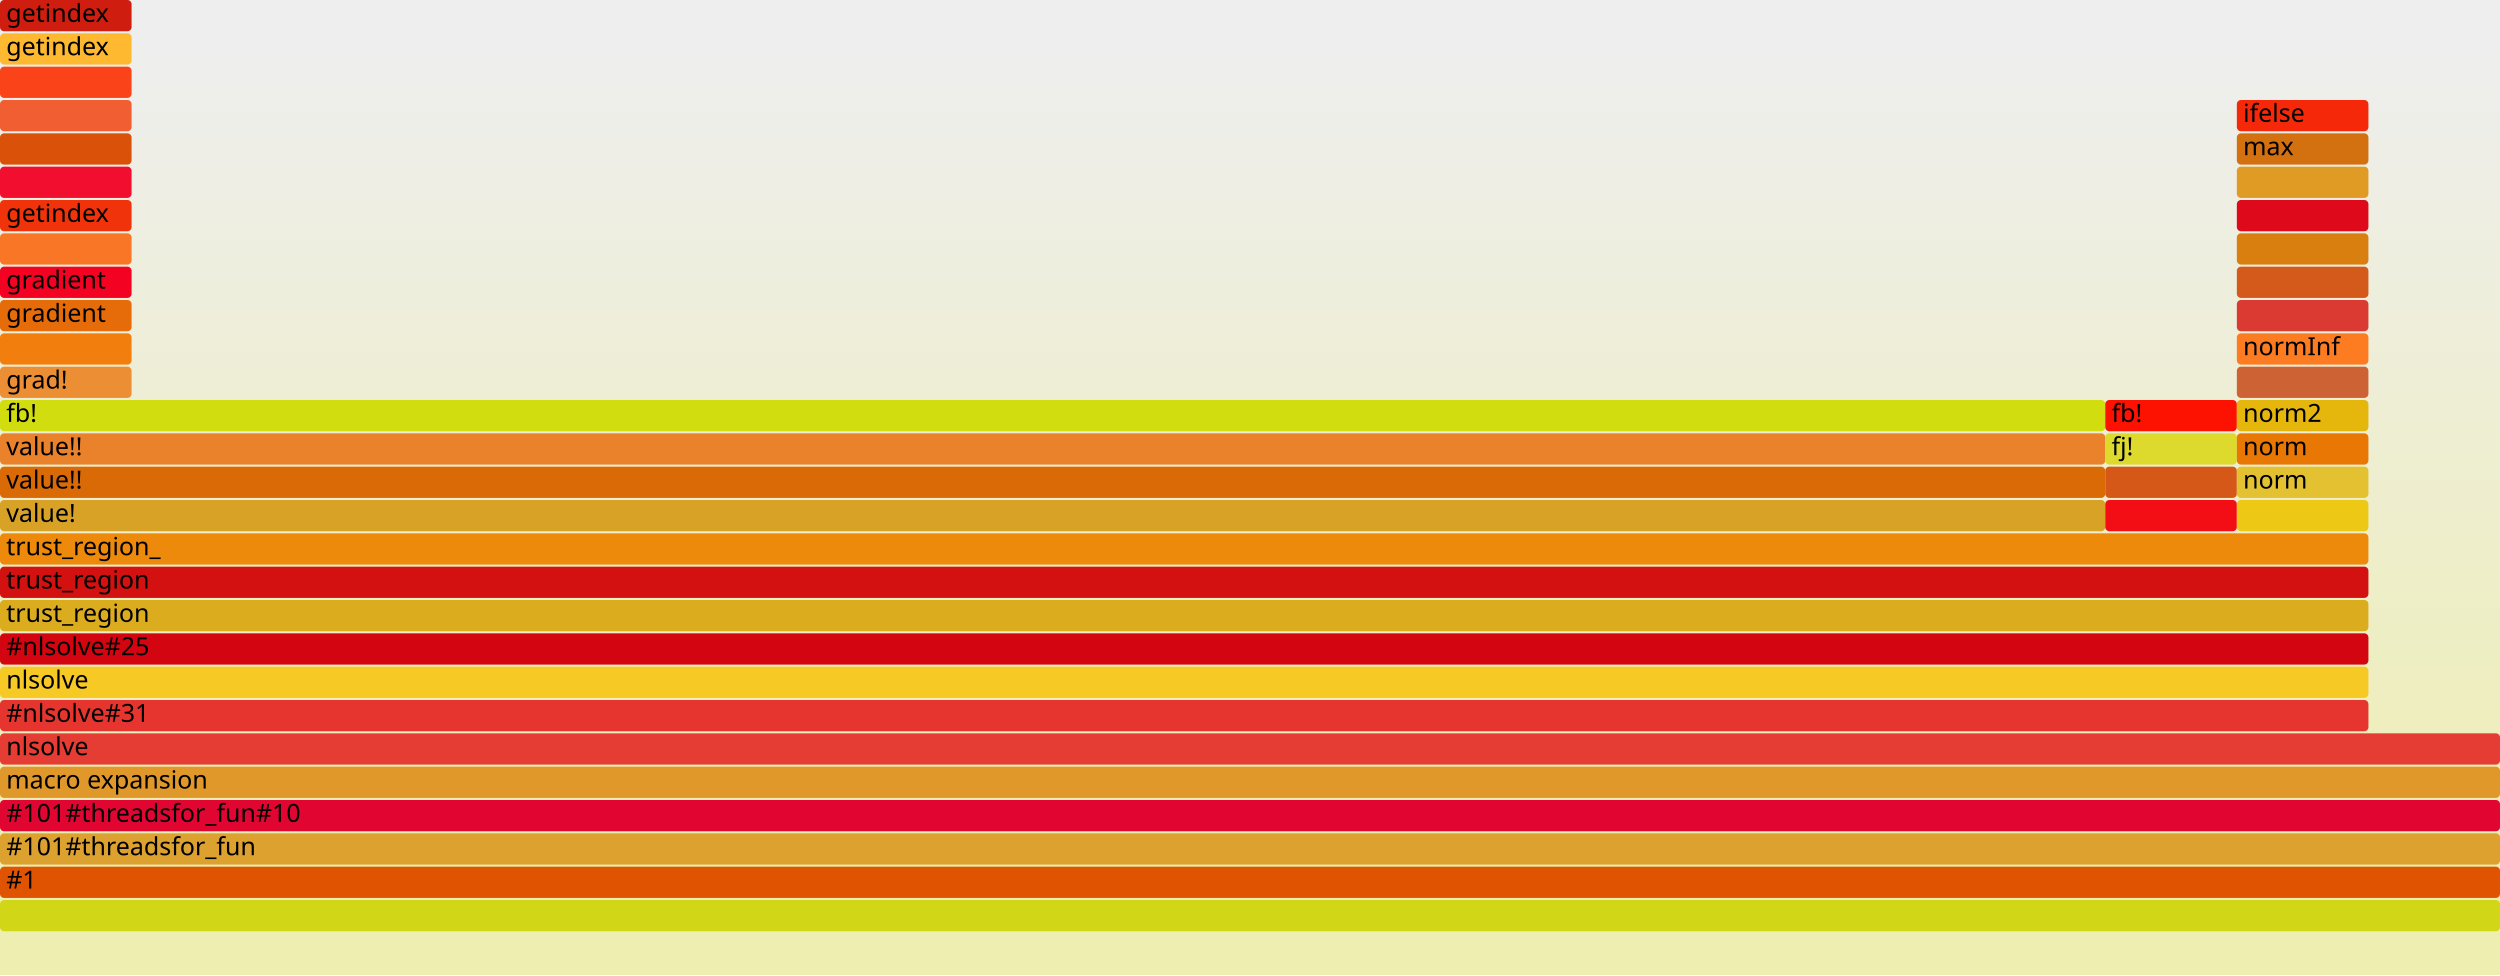
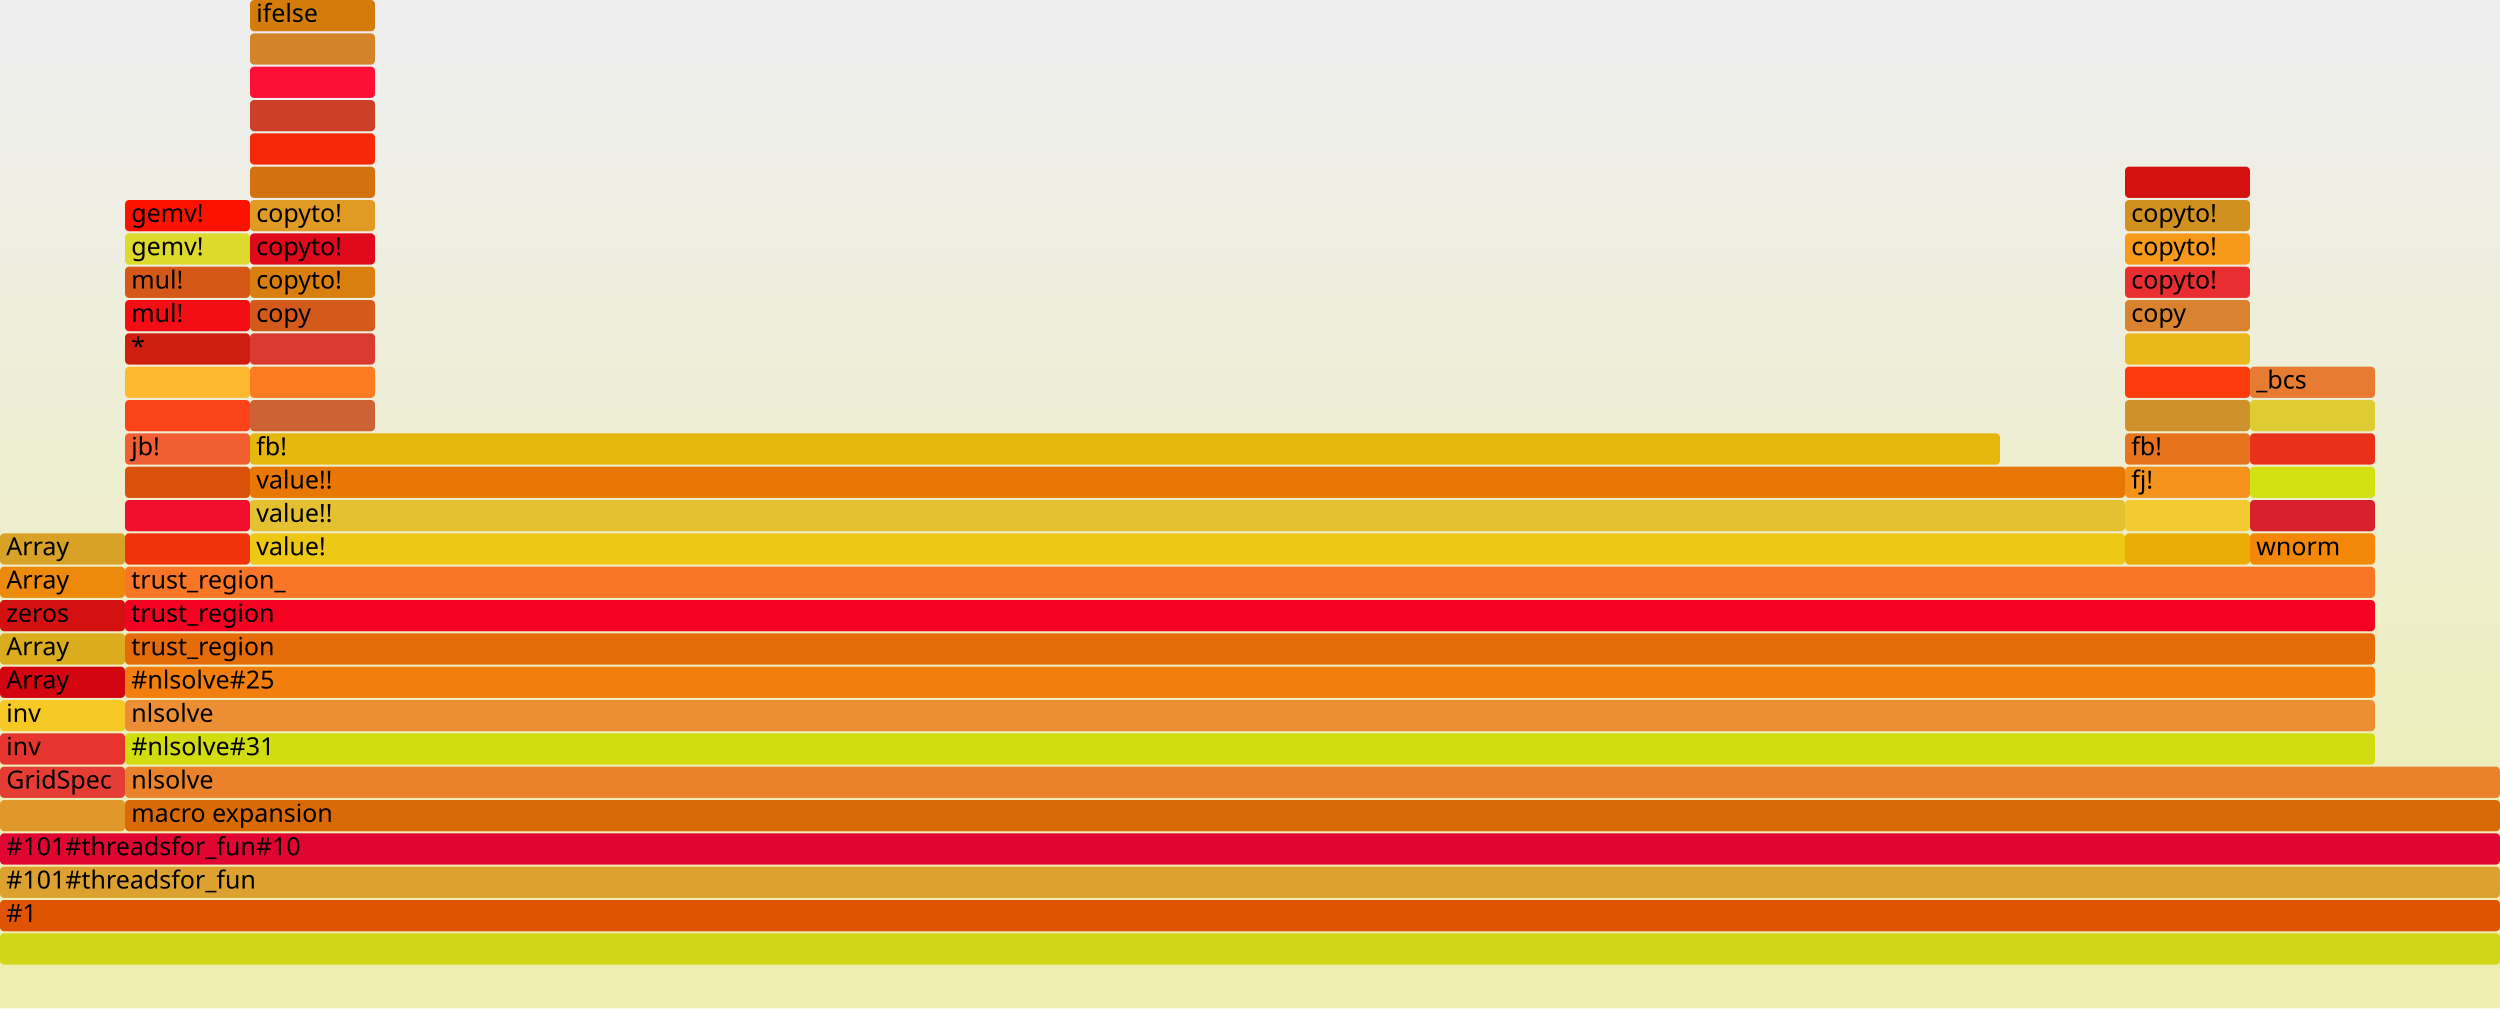
- <svg xmlns="http://www.w3.org/2000/svg" xmlns:xlink="http://www.w3.org/1999/xlink" version="1.1" width="1200" height="468" viewBox="0 0 1200 468">
+ <svg xmlns="http://www.w3.org/2000/svg" xmlns:xlink="http://www.w3.org/1999/xlink" version="1.1" width="1200" height="484" viewBox="0 0 1200 484">
  <defs>
    <linearGradient id="background" y1="0" y2="1" x1="0" x2="0">
      <stop stop-color="#eeeeee" offset="5%" />
      <stop stop-color="#eeeeb0" offset="95%" />
    </linearGradient>
  </defs>
  <style type="text/css">
    .func_g:hover { stroke:black; stroke-width:0.5; cursor:pointer; }
  </style>
-   <rect x="0.0" y="0" width="1200.0" height="468" fill="url(#background)" />
-   <text text-anchor="" x="10.0" y="468" font-size="12" font-family="Verdana" fill="rgb(0,0,0)" dominant-baseline="ideographic" id="details"> </text>
+   <rect x="0.0" y="0" width="1200.0" height="484" fill="url(#background)" />
+   <text text-anchor="" x="10.0" y="484" font-size="12" font-family="Verdana" fill="rgb(0,0,0)" dominant-baseline="ideographic" id="details"> </text>
  <g class="func_g">
    <a target="_top" xlink:href="notfound.html#L-1">
-       <rect x="0.0" y="432" width="1200.0" height="15.0" fill="rgb(209, 214, 23)" rx="2" ry="2" />
-       <text text-anchor="" x="3.0" y="442.5" font-size="12" font-family="Verdana" fill="rgb(0,0,0)" />
+       <rect x="0.0" y="448" width="1200.0" height="15.0" fill="rgb(209, 214, 23)" rx="2" ry="2" />
+       <text text-anchor="" x="3.0" y="458.5" font-size="12" font-family="Verdana" fill="rgb(0,0,0)" />
    </a>
  </g>
  <g class="func_g">
    <a target="_top" xlink:href="threadingconstructs.jl-69da4926deae06dc9dc6e5a13f09a897b39ad603.html#L139">
-       <rect x="0.0" y="416" width="1200.0" height="15.0" fill="rgb(224, 83, 0)" rx="2" ry="2" />
-       <text text-anchor="" x="3.0" y="426.5" font-size="12" font-family="Verdana" fill="rgb(0,0,0)">#1</text>
+       <rect x="0.0" y="432" width="1200.0" height="15.0" fill="rgb(224, 83, 0)" rx="2" ry="2" />
+       <text text-anchor="" x="3.0" y="442.5" font-size="12" font-family="Verdana" fill="rgb(0,0,0)">#1</text>
    </a>
  </g>
  <g class="func_g">
    <a target="_top" xlink:href="threadingconstructs.jl-69da4926deae06dc9dc6e5a13f09a897b39ad603.html#L167">
-       <rect x="0.0" y="400" width="1200.0" height="15.0" fill="rgb(220, 161, 47)" rx="2" ry="2" />
-       <text text-anchor="" x="3.0" y="410.5" font-size="12" font-family="Verdana" fill="rgb(0,0,0)">#101#threadsfor_fun</text>
+       <rect x="0.0" y="416" width="1200.0" height="15.0" fill="rgb(220, 161, 47)" rx="2" ry="2" />
+       <text text-anchor="" x="3.0" y="426.5" font-size="12" font-family="Verdana" fill="rgb(0,0,0)">#101#threadsfor_fun</text>
    </a>
  </g>
  <g class="func_g">
    <a target="_top" xlink:href="threadingconstructs.jl-69da4926deae06dc9dc6e5a13f09a897b39ad603.html#L167">
-       <rect x="0.0" y="384" width="1200.0" height="15.0" fill="rgb(225, 5, 49)" rx="2" ry="2" />
-       <text text-anchor="" x="3.0" y="394.5" font-size="12" font-family="Verdana" fill="rgb(0,0,0)">#101#threadsfor_fun#10</text>
+       <rect x="0.0" y="400" width="1200.0" height="15.0" fill="rgb(225, 5, 49)" rx="2" ry="2" />
+       <text text-anchor="" x="3.0" y="410.5" font-size="12" font-family="Verdana" fill="rgb(0,0,0)">#101#threadsfor_fun#10</text>
+     </a>
+   </g>
+   <g class="func_g">
+     <a target="_top" xlink:href="critical_points.jl-e501c7201f5f77db71b4e61ad43af0b25550f4ec.html#L147">
+       <rect x="0.0" y="384" width="60.0" height="15.0" fill="rgb(225, 152, 42)" rx="2" ry="2" />
+       <text text-anchor="" x="3.0" y="394.5" font-size="12" font-family="Verdana" fill="rgb(0,0,0)"> </text>
+     </a>
+   </g>
+   <g class="func_g">
+     <a target="_top" xlink:href="systems.jl-aad801bccb2afccee29bd505d52e993c028f1145.html#L69">
+       <rect x="0.0" y="368" width="60.0" height="15.0" fill="rgb(229, 61, 51)" rx="2" ry="2" />
+       <text text-anchor="" x="3.0" y="378.5" font-size="12" font-family="Verdana" fill="rgb(0,0,0)">GridSpec</text>
+     </a>
+   </g>
+   <g class="func_g">
+     <a target="_top" xlink:href="dense.jl-02c0670376ee12b721c56ae24e9ed7b3e6ccf7fa.html#L908">
+       <rect x="0.0" y="352" width="60.0" height="15.0" fill="rgb(230, 52, 46)" rx="2" ry="2" />
+       <text text-anchor="" x="3.0" y="362.5" font-size="12" font-family="Verdana" fill="rgb(0,0,0)">inv</text>
+     </a>
+   </g>
+   <g class="func_g">
+     <a target="_top" xlink:href="triangular.jl-19b3267df6d1cf002ad483172ba7c5a0aa2c9935.html#L807">
+       <rect x="0.0" y="336" width="60.0" height="15.0" fill="rgb(247, 201, 37)" rx="2" ry="2" />
+       <text text-anchor="" x="3.0" y="346.5" font-size="12" font-family="Verdana" fill="rgb(0,0,0)">inv</text>
+     </a>
+   </g>
+   <g class="func_g">
+     <a target="_top" xlink:href="uniformscaling.jl-e2087a9abbf5542e33d0150c4fc0a805e29014b9.html#L508">
+       <rect x="0.0" y="320" width="60.0" height="15.0" fill="rgb(210, 5, 17)" rx="2" ry="2" />
+       <text text-anchor="" x="3.0" y="330.5" font-size="12" font-family="Verdana" fill="rgb(0,0,0)">Array</text>
+     </a>
+   </g>
+   <g class="func_g">
+     <a target="_top" xlink:href="uniformscaling.jl-e2087a9abbf5542e33d0150c4fc0a805e29014b9.html#L500">
+       <rect x="0.0" y="304" width="60.0" height="15.0" fill="rgb(219, 172, 30)" rx="2" ry="2" />
+       <text text-anchor="" x="3.0" y="314.5" font-size="12" font-family="Verdana" fill="rgb(0,0,0)">Array</text>
+     </a>
+   </g>
+   <g class="func_g">
+     <a target="_top" xlink:href="array.jl-a1a5689c27c2ba640bec06e0656c2051a2b4f20d.html#L584">
+       <rect x="0.0" y="288" width="60.0" height="15.0" fill="rgb(210, 17, 16)" rx="2" ry="2" />
+       <text text-anchor="" x="3.0" y="298.5" font-size="12" font-family="Verdana" fill="rgb(0,0,0)">zeros</text>
+     </a>
+   </g>
+   <g class="func_g">
+     <a target="_top" xlink:href="boot.jl-3f080772281d8a86b7e35b133daf84cac46b5da9.html#L487">
+       <rect x="0.0" y="272" width="60.0" height="15.0" fill="rgb(237, 137, 11)" rx="2" ry="2" />
+       <text text-anchor="" x="3.0" y="282.5" font-size="12" font-family="Verdana" fill="rgb(0,0,0)">Array</text>
+     </a>
+   </g>
+   <g class="func_g">
+     <a target="_top" xlink:href="boot.jl-3f080772281d8a86b7e35b133daf84cac46b5da9.html#L479">
+       <rect x="0.0" y="256" width="60.0" height="15.0" fill="rgb(216, 162, 39)" rx="2" ry="2" />
+       <text text-anchor="" x="3.0" y="266.5" font-size="12" font-family="Verdana" fill="rgb(0,0,0)">Array</text>
    </a>
  </g>
  <g class="func_g">
    <a target="_top" xlink:href="critical_points.jl-e501c7201f5f77db71b4e61ad43af0b25550f4ec.html#L162">
-       <rect x="0.0" y="368" width="1200.0" height="15.0" fill="rgb(225, 152, 42)" rx="2" ry="2" />
-       <text text-anchor="" x="3.0" y="378.5" font-size="12" font-family="Verdana" fill="rgb(0,0,0)">macro expansion</text>
+       <rect x="60.0" y="384" width="1140.0" height="15.0" fill="rgb(218, 106, 6)" rx="2" ry="2" />
+       <text text-anchor="" x="63.0" y="394.5" font-size="12" font-family="Verdana" fill="rgb(0,0,0)">macro expansion</text>
    </a>
  </g>
  <g class="func_g">
    <a target="_top" xlink:href="nlsolve.jl-3c09a6fa7d2424bc9f872603c9ab10e1a8478a03.html#L56">
-       <rect x="0.0" y="352" width="1200.0" height="15.0" fill="rgb(229, 61, 51)" rx="2" ry="2" />
-       <text text-anchor="" x="3.0" y="362.5" font-size="12" font-family="Verdana" fill="rgb(0,0,0)">nlsolve</text>
+       <rect x="60.0" y="368" width="1140.0" height="15.0" fill="rgb(234, 130, 44)" rx="2" ry="2" />
+       <text text-anchor="" x="63.0" y="378.5" font-size="12" font-family="Verdana" fill="rgb(0,0,0)">nlsolve</text>
    </a>
  </g>
  <g class="func_g">
    <a target="_top" xlink:href="nlsolve.jl-3c09a6fa7d2424bc9f872603c9ab10e1a8478a03.html#L56">
-       <rect x="0.0" y="336" width="1136.842" height="15.0" fill="rgb(230, 52, 46)" rx="2" ry="2" />
-       <text text-anchor="" x="3.0" y="346.5" font-size="12" font-family="Verdana" fill="rgb(0,0,0)">#nlsolve#31</text>
+       <rect x="60.0" y="352" width="1080.0" height="15.0" fill="rgb(210, 221, 16)" rx="2" ry="2" />
+       <text text-anchor="" x="63.0" y="362.5" font-size="12" font-family="Verdana" fill="rgb(0,0,0)">#nlsolve#31</text>
    </a>
  </g>
  <g class="func_g">
    <a target="_top" xlink:href="nlsolve.jl-3c09a6fa7d2424bc9f872603c9ab10e1a8478a03.html#L1">
-       <rect x="0.0" y="320" width="1136.842" height="15.0" fill="rgb(247, 201, 37)" rx="2" ry="2" />
-       <text text-anchor="" x="3.0" y="330.5" font-size="12" font-family="Verdana" fill="rgb(0,0,0)">nlsolve</text>
+       <rect x="60.0" y="336" width="1080.0" height="15.0" fill="rgb(236, 143, 52)" rx="2" ry="2" />
+       <text text-anchor="" x="63.0" y="346.5" font-size="12" font-family="Verdana" fill="rgb(0,0,0)">nlsolve</text>
    </a>
  </g>
  <g class="func_g">
    <a target="_top" xlink:href="nlsolve.jl-3c09a6fa7d2424bc9f872603c9ab10e1a8478a03.html#L1">
-       <rect x="0.0" y="304" width="1136.842" height="15.0" fill="rgb(210, 5, 17)" rx="2" ry="2" />
-       <text text-anchor="" x="3.0" y="314.5" font-size="12" font-family="Verdana" fill="rgb(0,0,0)">#nlsolve#25</text>
+       <rect x="60.0" y="320" width="1080.0" height="15.0" fill="rgb(242, 126, 14)" rx="2" ry="2" />
+       <text text-anchor="" x="63.0" y="330.5" font-size="12" font-family="Verdana" fill="rgb(0,0,0)">#nlsolve#25</text>
    </a>
  </g>
  <g class="func_g">
    <a target="_top" xlink:href="trust_region.jl-9b52720b2bb1702e582e5314de8a96a64cbbe5da.html#L235">
-       <rect x="0.0" y="288" width="1136.842" height="15.0" fill="rgb(219, 172, 30)" rx="2" ry="2" />
-       <text text-anchor="" x="3.0" y="298.5" font-size="12" font-family="Verdana" fill="rgb(0,0,0)">trust_region</text>
+       <rect x="60.0" y="304" width="1080.0" height="15.0" fill="rgb(229, 108, 8)" rx="2" ry="2" />
+       <text text-anchor="" x="63.0" y="314.5" font-size="12" font-family="Verdana" fill="rgb(0,0,0)">trust_region</text>
    </a>
  </g>
  <g class="func_g">
    <a target="_top" xlink:href="trust_region.jl-9b52720b2bb1702e582e5314de8a96a64cbbe5da.html#L235">
-       <rect x="0.0" y="272" width="1136.842" height="15.0" fill="rgb(210, 17, 16)" rx="2" ry="2" />
-       <text text-anchor="" x="3.0" y="282.5" font-size="12" font-family="Verdana" fill="rgb(0,0,0)">trust_region</text>
+       <rect x="60.0" y="288" width="1080.0" height="15.0" fill="rgb(243, 2, 34)" rx="2" ry="2" />
+       <text text-anchor="" x="63.0" y="298.5" font-size="12" font-family="Verdana" fill="rgb(0,0,0)">trust_region</text>
    </a>
  </g>
  <g class="func_g">
    <a target="_top" xlink:href="trust_region.jl-9b52720b2bb1702e582e5314de8a96a64cbbe5da.html#L107">
-       <rect x="0.0" y="256" width="1136.842" height="15.0" fill="rgb(237, 137, 11)" rx="2" ry="2" />
-       <text text-anchor="" x="3.0" y="266.5" font-size="12" font-family="Verdana" fill="rgb(0,0,0)">trust_region_</text>
+       <rect x="60.0" y="272" width="1080.0" height="15.0" fill="rgb(249, 118, 39)" rx="2" ry="2" />
+       <text text-anchor="" x="63.0" y="282.5" font-size="12" font-family="Verdana" fill="rgb(0,0,0)">trust_region_</text>
+     </a>
+   </g>
+   <g class="func_g">
+     <a target="_top" xlink:href="interface.jl-f2c29230e804547c565f1aa8a029bdb0b99b1849.html#L135">
+       <rect x="60.0" y="256" width="60.0" height="15.0" fill="rgb(240, 51, 10)" rx="2" ry="2" />
+       <text text-anchor="" x="63.0" y="266.5" font-size="12" font-family="Verdana" fill="rgb(0,0,0)"> </text>
+     </a>
+   </g>
+   <g class="func_g">
+     <a target="_top" xlink:href="interface.jl-f2c29230e804547c565f1aa8a029bdb0b99b1849.html#L140">
+       <rect x="60.0" y="240" width="60.0" height="15.0" fill="rgb(242, 14, 47)" rx="2" ry="2" />
+       <text text-anchor="" x="63.0" y="250.5" font-size="12" font-family="Verdana" fill="rgb(0,0,0)"> </text>
+     </a>
+   </g>
+   <g class="func_g">
+     <a target="_top" xlink:href="interface.jl-f2c29230e804547c565f1aa8a029bdb0b99b1849.html#L141">
+       <rect x="60.0" y="224" width="60.0" height="15.0" fill="rgb(218, 82, 10)" rx="2" ry="2" />
+       <text text-anchor="" x="63.0" y="234.5" font-size="12" font-family="Verdana" fill="rgb(0,0,0)"> </text>
+     </a>
+   </g>
+   <g class="func_g">
+     <a target="_top" xlink:href="critical_points.jl-e501c7201f5f77db71b4e61ad43af0b25550f4ec.html#L155">
+       <rect x="60.0" y="208" width="60.0" height="15.0" fill="rgb(241, 94, 50)" rx="2" ry="2" />
+       <text text-anchor="" x="63.0" y="218.5" font-size="12" font-family="Verdana" fill="rgb(0,0,0)">jb!</text>
+     </a>
+   </g>
+   <g class="func_g">
+     <a target="_top" xlink:href="systems.jl-aad801bccb2afccee29bd505d52e993c028f1145.html#L211">
+       <rect x="60.0" y="192" width="60.0" height="15.0" fill="rgb(251, 67, 25)" rx="2" ry="2" />
+       <text text-anchor="" x="63.0" y="202.5" font-size="12" font-family="Verdana" fill="rgb(0,0,0)"> </text>
+     </a>
+   </g>
+   <g class="func_g">
+     <a target="_top" xlink:href="systems.jl-aad801bccb2afccee29bd505d52e993c028f1145.html#L178">
+       <rect x="60.0" y="176" width="60.0" height="15.0" fill="rgb(254, 185, 49)" rx="2" ry="2" />
+       <text text-anchor="" x="63.0" y="186.5" font-size="12" font-family="Verdana" fill="rgb(0,0,0)"> </text>
+     </a>
+   </g>
+   <g class="func_g">
+     <a target="_top" xlink:href="matmul.jl-037102772aa14a84614a4fc5ba7816c2492dae64.html#L52">
+       <rect x="60.0" y="160" width="60.0" height="15.0" fill="rgb(207, 29, 15)" rx="2" ry="2" />
+       <text text-anchor="" x="63.0" y="170.5" font-size="12" font-family="Verdana" fill="rgb(0,0,0)">*</text>
+     </a>
+   </g>
+   <g class="func_g">
+     <a target="_top" xlink:href="matmul.jl-037102772aa14a84614a4fc5ba7816c2492dae64.html#L276">
+       <rect x="60.0" y="144" width="60.0" height="15.0" fill="rgb(243, 14, 22)" rx="2" ry="2" />
+       <text text-anchor="" x="63.0" y="154.5" font-size="12" font-family="Verdana" fill="rgb(0,0,0)">mul!</text>
+     </a>
+   </g>
+   <g class="func_g">
+     <a target="_top" xlink:href="matmul.jl-037102772aa14a84614a4fc5ba7816c2492dae64.html#L65">
+       <rect x="60.0" y="128" width="60.0" height="15.0" fill="rgb(213, 88, 24)" rx="2" ry="2" />
+       <text text-anchor="" x="63.0" y="138.5" font-size="12" font-family="Verdana" fill="rgb(0,0,0)">mul!</text>
+     </a>
+   </g>
+   <g class="func_g">
+     <a target="_top" xlink:href="matmul.jl-037102772aa14a84614a4fc5ba7816c2492dae64.html#L490">
+       <rect x="60.0" y="112" width="60.0" height="15.0" fill="rgb(221, 217, 45)" rx="2" ry="2" />
+       <text text-anchor="" x="63.0" y="122.5" font-size="12" font-family="Verdana" fill="rgb(0,0,0)">gemv!</text>
+     </a>
+   </g>
+   <g class="func_g">
+     <a target="_top" xlink:href="blas.jl-979ef5672cc18699046b776d8ae3fc44aba03505.html#L643">
+       <rect x="60.0" y="96" width="60.0" height="15.0" fill="rgb(253, 17, 0)" rx="2" ry="2" />
+       <text text-anchor="" x="63.0" y="106.5" font-size="12" font-family="Verdana" fill="rgb(0,0,0)">gemv!</text>
    </a>
  </g>
  <g class="func_g">
    <a target="_top" xlink:href="interface.jl-f2c29230e804547c565f1aa8a029bdb0b99b1849.html#L28">
-       <rect x="0.0" y="240" width="1010.526" height="15.0" fill="rgb(216, 162, 39)" rx="2" ry="2" />
-       <text text-anchor="" x="3.0" y="250.5" font-size="12" font-family="Verdana" fill="rgb(0,0,0)">value!</text>
+       <rect x="120.0" y="256" width="900.0" height="15.0" fill="rgb(237, 200, 21)" rx="2" ry="2" />
+       <text text-anchor="" x="123.0" y="266.5" font-size="12" font-family="Verdana" fill="rgb(0,0,0)">value!</text>
    </a>
  </g>
  <g class="func_g">
    <a target="_top" xlink:href="interface.jl-f2c29230e804547c565f1aa8a029bdb0b99b1849.html#L164">
-       <rect x="0.0" y="224" width="1010.526" height="15.0" fill="rgb(218, 106, 6)" rx="2" ry="2" />
-       <text text-anchor="" x="3.0" y="234.5" font-size="12" font-family="Verdana" fill="rgb(0,0,0)">value!!</text>
+       <rect x="120.0" y="240" width="900.0" height="15.0" fill="rgb(227, 193, 48)" rx="2" ry="2" />
+       <text text-anchor="" x="123.0" y="250.5" font-size="12" font-family="Verdana" fill="rgb(0,0,0)">value!!</text>
    </a>
  </g>
  <g class="func_g">
    <a target="_top" xlink:href="interface.jl-f2c29230e804547c565f1aa8a029bdb0b99b1849.html#L165">
-       <rect x="0.0" y="208" width="1010.526" height="15.0" fill="rgb(234, 130, 44)" rx="2" ry="2" />
-       <text text-anchor="" x="3.0" y="218.5" font-size="12" font-family="Verdana" fill="rgb(0,0,0)">value!!</text>
+       <rect x="120.0" y="224" width="900.0" height="15.0" fill="rgb(232, 119, 4)" rx="2" ry="2" />
+       <text text-anchor="" x="123.0" y="234.5" font-size="12" font-family="Verdana" fill="rgb(0,0,0)">value!!</text>
    </a>
  </g>
  <g class="func_g">
    <a target="_top" xlink:href="critical_points.jl-e501c7201f5f77db71b4e61ad43af0b25550f4ec.html#L151">
-       <rect x="0.0" y="192" width="1010.526" height="15.0" fill="rgb(210, 221, 16)" rx="2" ry="2" />
-       <text text-anchor="" x="3.0" y="202.5" font-size="12" font-family="Verdana" fill="rgb(0,0,0)">fb!</text>
-     </a>
-   </g>
-   <g class="func_g">
-     <a target="_top" xlink:href="data_loader_scm.jl-d39d0539a9be5eca4986f5a6a8244422a3de3954.html#L132">
-       <rect x="0.0" y="176" width="63.158" height="15.0" fill="rgb(236, 143, 52)" rx="2" ry="2" />
-       <text text-anchor="" x="3.0" y="186.5" font-size="12" font-family="Verdana" fill="rgb(0,0,0)">grad!</text>
-     </a>
-   </g>
-   <g class="func_g">
-     <a target="_top" xlink:href="Interpolations.jl-5e8962218c20570e0a242c50ba164fd2c8eace14.html#L371">
-       <rect x="0.0" y="160" width="63.158" height="15.0" fill="rgb(242, 126, 14)" rx="2" ry="2" />
-       <text text-anchor="" x="3.0" y="170.5" font-size="12" font-family="Verdana" fill="rgb(0,0,0)"> </text>
-     </a>
-   </g>
-   <g class="func_g">
-     <a target="_top" xlink:href="scaling.jl-ff3c4ce95c1d4462ef83b5f818a42dad57affb50.html#L118">
-       <rect x="0.0" y="144" width="63.158" height="15.0" fill="rgb(229, 108, 8)" rx="2" ry="2" />
-       <text text-anchor="" x="3.0" y="154.5" font-size="12" font-family="Verdana" fill="rgb(0,0,0)">gradient</text>
-     </a>
-   </g>
-   <g class="func_g">
-     <a target="_top" xlink:href="indexing.jl-3bc00ecb504dd69a7ee418ca6896430fe22f03b8.html#L28">
-       <rect x="0.0" y="128" width="63.158" height="15.0" fill="rgb(243, 2, 34)" rx="2" ry="2" />
-       <text text-anchor="" x="3.0" y="138.5" font-size="12" font-family="Verdana" fill="rgb(0,0,0)">gradient</text>
-     </a>
-   </g>
-   <g class="func_g">
-     <a target="_top" xlink:href="indexing.jl-3bc00ecb504dd69a7ee418ca6896430fe22f03b8.html#L30">
-       <rect x="0.0" y="112" width="63.158" height="15.0" fill="rgb(249, 118, 39)" rx="2" ry="2" />
-       <text text-anchor="" x="3.0" y="122.5" font-size="12" font-family="Verdana" fill="rgb(0,0,0)"> </text>
-     </a>
-   </g>
-   <g class="func_g">
-     <a target="_top" xlink:href="Interpolations.jl-5e8962218c20570e0a242c50ba164fd2c8eace14.html#L279">
-       <rect x="0.0" y="96" width="63.158" height="15.0" fill="rgb(240, 51, 10)" rx="2" ry="2" />
-       <text text-anchor="" x="3.0" y="106.5" font-size="12" font-family="Verdana" fill="rgb(0,0,0)">getindex</text>
-     </a>
-   </g>
-   <g class="func_g">
-     <a target="_top" xlink:href="Interpolations.jl-5e8962218c20570e0a242c50ba164fd2c8eace14.html#L290">
-       <rect x="0.0" y="80" width="63.158" height="15.0" fill="rgb(242, 14, 47)" rx="2" ry="2" />
-       <text text-anchor="" x="3.0" y="90.5" font-size="12" font-family="Verdana" fill="rgb(0,0,0)"> </text>
-     </a>
-   </g>
-   <g class="func_g">
-     <a target="_top" xlink:href="Interpolations.jl-5e8962218c20570e0a242c50ba164fd2c8eace14.html#L290">
-       <rect x="0.0" y="64" width="63.158" height="15.0" fill="rgb(218, 82, 10)" rx="2" ry="2" />
-       <text text-anchor="" x="3.0" y="74.5" font-size="12" font-family="Verdana" fill="rgb(0,0,0)"> </text>
-     </a>
-   </g>
-   <g class="func_g">
-     <a target="_top" xlink:href="Interpolations.jl-5e8962218c20570e0a242c50ba164fd2c8eace14.html#L290">
-       <rect x="0.0" y="48" width="63.158" height="15.0" fill="rgb(241, 94, 50)" rx="2" ry="2" />
-       <text text-anchor="" x="3.0" y="58.5" font-size="12" font-family="Verdana" fill="rgb(0,0,0)"> </text>
-     </a>
-   </g>
-   <g class="func_g">
-     <a target="_top" xlink:href="Interpolations.jl-5e8962218c20570e0a242c50ba164fd2c8eace14.html#L296">
-       <rect x="0.0" y="32" width="63.158" height="15.0" fill="rgb(251, 67, 25)" rx="2" ry="2" />
-       <text text-anchor="" x="3.0" y="42.5" font-size="12" font-family="Verdana" fill="rgb(0,0,0)"> </text>
-     </a>
-   </g>
-   <g class="func_g">
-     <a target="_top" xlink:href="OffsetArrays.jl-5702480f954c1df110b01e940b08d10cd17e8d1a.html#L422">
-       <rect x="0.0" y="16" width="63.158" height="15.0" fill="rgb(254, 185, 49)" rx="2" ry="2" />
-       <text text-anchor="" x="3.0" y="26.5" font-size="12" font-family="Verdana" fill="rgb(0,0,0)">getindex</text>
-     </a>
-   </g>
-   <g class="func_g">
-     <a target="_top" xlink:href="essentials.jl-8a907f81f7a85e1b2e73d08c8751d28acc7bca86.html#L14">
-       <rect x="0.0" y="0" width="63.158" height="15.0" fill="rgb(207, 29, 15)" rx="2" ry="2" />
-       <text text-anchor="" x="3.0" y="10.5" font-size="12" font-family="Verdana" fill="rgb(0,0,0)">getindex</text>
+       <rect x="120.0" y="208" width="840.0" height="15.0" fill="rgb(229, 182, 12)" rx="2" ry="2" />
+       <text text-anchor="" x="123.0" y="218.5" font-size="12" font-family="Verdana" fill="rgb(0,0,0)">fb!</text>
+     </a>
+   </g>
+   <g class="func_g">
+     <a target="_top" xlink:href="systems.jl-aad801bccb2afccee29bd505d52e993c028f1145.html#L211">
+       <rect x="120.0" y="192" width="60.0" height="15.0" fill="rgb(205, 98, 53)" rx="2" ry="2" />
+       <text text-anchor="" x="123.0" y="202.5" font-size="12" font-family="Verdana" fill="rgb(0,0,0)"> </text>
+     </a>
+   </g>
+   <g class="func_g">
+     <a target="_top" xlink:href="systems.jl-aad801bccb2afccee29bd505d52e993c028f1145.html#L178">
+       <rect x="120.0" y="176" width="60.0" height="15.0" fill="rgb(253, 124, 33)" rx="2" ry="2" />
+       <text text-anchor="" x="123.0" y="186.5" font-size="12" font-family="Verdana" fill="rgb(0,0,0)"> </text>
+     </a>
+   </g>
+   <g class="func_g">
+     <a target="_top" xlink:href="broadcast.jl-aadc07aa8db7d970432e67b47a796fc9707f1499.html#L873">
+       <rect x="120.0" y="160" width="60.0" height="15.0" fill="rgb(218, 58, 50)" rx="2" ry="2" />
+       <text text-anchor="" x="123.0" y="170.5" font-size="12" font-family="Verdana" fill="rgb(0,0,0)"> </text>
+     </a>
+   </g>
+   <g class="func_g">
+     <a target="_top" xlink:href="broadcast.jl-aadc07aa8db7d970432e67b47a796fc9707f1499.html#L898">
+       <rect x="120.0" y="144" width="60.0" height="15.0" fill="rgb(211, 90, 26)" rx="2" ry="2" />
+       <text text-anchor="" x="123.0" y="154.5" font-size="12" font-family="Verdana" fill="rgb(0,0,0)">copy</text>
+     </a>
+   </g>
+   <g class="func_g">
+     <a target="_top" xlink:href="broadcast.jl-aadc07aa8db7d970432e67b47a796fc9707f1499.html#L926">
+       <rect x="120.0" y="128" width="60.0" height="15.0" fill="rgb(216, 127, 16)" rx="2" ry="2" />
+       <text text-anchor="" x="123.0" y="138.5" font-size="12" font-family="Verdana" fill="rgb(0,0,0)">copyto!</text>
+     </a>
+   </g>
+   <g class="func_g">
+     <a target="_top" xlink:href="broadcast.jl-aadc07aa8db7d970432e67b47a796fc9707f1499.html#L984">
+       <rect x="120.0" y="112" width="60.0" height="15.0" fill="rgb(222, 10, 27)" rx="2" ry="2" />
+       <text text-anchor="" x="123.0" y="122.5" font-size="12" font-family="Verdana" fill="rgb(0,0,0)">copyto!</text>
+     </a>
+   </g>
+   <g class="func_g">
+     <a target="_top" xlink:href="broadcast.jl-aadc07aa8db7d970432e67b47a796fc9707f1499.html#L973">
+       <rect x="120.0" y="96" width="60.0" height="15.0" fill="rgb(224, 155, 36)" rx="2" ry="2" />
+       <text text-anchor="" x="123.0" y="106.5" font-size="12" font-family="Verdana" fill="rgb(0,0,0)">copyto!</text>
+     </a>
+   </g>
+   <g class="func_g">
+     <a target="_top" xlink:href="simdloop.jl-0d4bdcb635c6aa6ee00d968c568b6122ec7be926.html#L77">
+       <rect x="120.0" y="80" width="60.0" height="15.0" fill="rgb(211, 112, 15)" rx="2" ry="2" />
+       <text text-anchor="" x="123.0" y="90.5" font-size="12" font-family="Verdana" fill="rgb(0,0,0)"> </text>
+     </a>
+   </g>
+   <g class="func_g">
+     <a target="_top" xlink:href="broadcast.jl-aadc07aa8db7d970432e67b47a796fc9707f1499.html#L974">
+       <rect x="120.0" y="64" width="60.0" height="15.0" fill="rgb(245, 40, 9)" rx="2" ry="2" />
+       <text text-anchor="" x="123.0" y="74.5" font-size="12" font-family="Verdana" fill="rgb(0,0,0)"> </text>
+     </a>
+   </g>
+   <g class="func_g">
+     <a target="_top" xlink:href="bitarray.jl-c044223870dc8270c10005e11cf2c03888b40380.html#L702">
+       <rect x="120.0" y="48" width="60.0" height="15.0" fill="rgb(205, 63, 40)" rx="2" ry="2" />
+       <text text-anchor="" x="123.0" y="58.5" font-size="12" font-family="Verdana" fill="rgb(0,0,0)"> </text>
+     </a>
+   </g>
+   <g class="func_g">
+     <a target="_top" xlink:href="bitarray.jl-c044223870dc8270c10005e11cf2c03888b40380.html#L689">
+       <rect x="120.0" y="32" width="60.0" height="15.0" fill="rgb(254, 15, 54)" rx="2" ry="2" />
+       <text text-anchor="" x="123.0" y="42.5" font-size="12" font-family="Verdana" fill="rgb(0,0,0)"> </text>
+     </a>
+   </g>
+   <g class="func_g">
+     <a target="_top" xlink:href="bitarray.jl-c044223870dc8270c10005e11cf2c03888b40380.html#L696">
+       <rect x="120.0" y="16" width="60.0" height="15.0" fill="rgb(212, 132, 40)" rx="2" ry="2" />
+       <text text-anchor="" x="123.0" y="26.5" font-size="12" font-family="Verdana" fill="rgb(0,0,0)"> </text>
+     </a>
+   </g>
+   <g class="func_g">
+     <a target="_top" xlink:href="essentials.jl-8a907f81f7a85e1b2e73d08c8751d28acc7bca86.html#L575">
+       <rect x="120.0" y="0" width="60.0" height="15.0" fill="rgb(212, 124, 9)" rx="2" ry="2" />
+       <text text-anchor="" x="123.0" y="10.5" font-size="12" font-family="Verdana" fill="rgb(0,0,0)">ifelse</text>
    </a>
  </g>
  <g class="func_g">
    <a target="_top" xlink:href="interface.jl-f2c29230e804547c565f1aa8a029bdb0b99b1849.html#L122">
-       <rect x="1010.526" y="240" width="63.158" height="15.0" fill="rgb(243, 14, 22)" rx="2" ry="2" />
-       <text text-anchor="" x="1013.526" y="250.5" font-size="12" font-family="Verdana" fill="rgb(0,0,0)"> </text>
+       <rect x="1020.0" y="256" width="60.0" height="15.0" fill="rgb(234, 173, 8)" rx="2" ry="2" />
+       <text text-anchor="" x="1023.0" y="266.5" font-size="12" font-family="Verdana" fill="rgb(0,0,0)"> </text>
    </a>
  </g>
  <g class="func_g">
    <a target="_top" xlink:href="interface.jl-f2c29230e804547c565f1aa8a029bdb0b99b1849.html#L123">
-       <rect x="1010.526" y="224" width="63.158" height="15.0" fill="rgb(213, 88, 24)" rx="2" ry="2" />
-       <text text-anchor="" x="1013.526" y="234.5" font-size="12" font-family="Verdana" fill="rgb(0,0,0)"> </text>
+       <rect x="1020.0" y="240" width="60.0" height="15.0" fill="rgb(241, 203, 49)" rx="2" ry="2" />
+       <text text-anchor="" x="1023.0" y="250.5" font-size="12" font-family="Verdana" fill="rgb(0,0,0)"> </text>
    </a>
  </g>
  <g class="func_g">
    <a target="_top" xlink:href="abstract.jl-a81708fd19b8615bb91957ad1ab557c3ed109beb.html#L6">
-       <rect x="1010.526" y="208" width="63.158" height="15.0" fill="rgb(221, 217, 45)" rx="2" ry="2" />
-       <text text-anchor="" x="1013.526" y="218.5" font-size="12" font-family="Verdana" fill="rgb(0,0,0)">fj!</text>
+       <rect x="1020.0" y="224" width="60.0" height="15.0" fill="rgb(244, 146, 27)" rx="2" ry="2" />
+       <text text-anchor="" x="1023.0" y="234.5" font-size="12" font-family="Verdana" fill="rgb(0,0,0)">fj!</text>
    </a>
  </g>
  <g class="func_g">
    <a target="_top" xlink:href="critical_points.jl-e501c7201f5f77db71b4e61ad43af0b25550f4ec.html#L151">
-       <rect x="1010.526" y="192" width="63.158" height="15.0" fill="rgb(253, 17, 0)" rx="2" ry="2" />
-       <text text-anchor="" x="1013.526" y="202.5" font-size="12" font-family="Verdana" fill="rgb(0,0,0)">fb!</text>
-     </a>
-   </g>
-   <g class="func_g">
-     <a target="_top" xlink:href="utils.jl-67e21a6956c42798e78df1666cae76c7382f90a4.html#L11">
-       <rect x="1073.684" y="240" width="63.158" height="15.0" fill="rgb(237, 200, 21)" rx="2" ry="2" />
-       <text text-anchor="" x="1076.684" y="250.5" font-size="12" font-family="Verdana" fill="rgb(0,0,0)"> </text>
-     </a>
-   </g>
-   <g class="func_g">
-     <a target="_top" xlink:href="generic.jl-e7552203de2b60517d1901ebe3024dfea79c90a5.html#L596">
-       <rect x="1073.684" y="224" width="63.158" height="15.0" fill="rgb(227, 193, 48)" rx="2" ry="2" />
-       <text text-anchor="" x="1076.684" y="234.5" font-size="12" font-family="Verdana" fill="rgb(0,0,0)">norm</text>
-     </a>
-   </g>
-   <g class="func_g">
-     <a target="_top" xlink:href="generic.jl-e7552203de2b60517d1901ebe3024dfea79c90a5.html#L595">
-       <rect x="1073.684" y="208" width="63.158" height="15.0" fill="rgb(232, 119, 4)" rx="2" ry="2" />
-       <text text-anchor="" x="1076.684" y="218.5" font-size="12" font-family="Verdana" fill="rgb(0,0,0)">norm</text>
-     </a>
-   </g>
-   <g class="func_g">
-     <a target="_top" xlink:href="dense.jl-02c0670376ee12b721c56ae24e9ed7b3e6ccf7fa.html#L106">
-       <rect x="1073.684" y="192" width="63.158" height="15.0" fill="rgb(229, 182, 12)" rx="2" ry="2" />
-       <text text-anchor="" x="1076.684" y="202.5" font-size="12" font-family="Verdana" fill="rgb(0,0,0)">norm2</text>
-     </a>
-   </g>
-   <g class="func_g">
-     <a target="_top" xlink:href="generic.jl-e7552203de2b60517d1901ebe3024dfea79c90a5.html#L462">
-       <rect x="1073.684" y="176" width="63.158" height="15.0" fill="rgb(205, 98, 53)" rx="2" ry="2" />
-       <text text-anchor="" x="1076.684" y="186.5" font-size="12" font-family="Verdana" fill="rgb(0,0,0)"> </text>
-     </a>
-   </g>
-   <g class="func_g">
-     <a target="_top" xlink:href="generic.jl-e7552203de2b60517d1901ebe3024dfea79c90a5.html#L527">
-       <rect x="1073.684" y="160" width="63.158" height="15.0" fill="rgb(253, 124, 33)" rx="2" ry="2" />
-       <text text-anchor="" x="1076.684" y="170.5" font-size="12" font-family="Verdana" fill="rgb(0,0,0)">normInf</text>
-     </a>
-   </g>
-   <g class="func_g">
-     <a target="_top" xlink:href="generic.jl-e7552203de2b60517d1901ebe3024dfea79c90a5.html#L453">
-       <rect x="1073.684" y="144" width="63.158" height="15.0" fill="rgb(218, 58, 50)" rx="2" ry="2" />
-       <text text-anchor="" x="1076.684" y="154.5" font-size="12" font-family="Verdana" fill="rgb(0,0,0)"> </text>
-     </a>
-   </g>
-   <g class="func_g">
-     <a target="_top" xlink:href="reducedim.jl-236a97dac84380b5d4c62e560eb3ec2d47bfc94e.html#L357">
-       <rect x="1073.684" y="128" width="63.158" height="15.0" fill="rgb(211, 90, 26)" rx="2" ry="2" />
-       <text text-anchor="" x="1076.684" y="138.5" font-size="12" font-family="Verdana" fill="rgb(0,0,0)"> </text>
-     </a>
-   </g>
-   <g class="func_g">
-     <a target="_top" xlink:href="reducedim.jl-236a97dac84380b5d4c62e560eb3ec2d47bfc94e.html#L357">
-       <rect x="1073.684" y="112" width="63.158" height="15.0" fill="rgb(216, 127, 16)" rx="2" ry="2" />
-       <text text-anchor="" x="1076.684" y="122.5" font-size="12" font-family="Verdana" fill="rgb(0,0,0)"> </text>
-     </a>
-   </g>
-   <g class="func_g">
-     <a target="_top" xlink:href="reducedim.jl-236a97dac84380b5d4c62e560eb3ec2d47bfc94e.html#L365">
-       <rect x="1073.684" y="96" width="63.158" height="15.0" fill="rgb(222, 10, 27)" rx="2" ry="2" />
-       <text text-anchor="" x="1076.684" y="106.5" font-size="12" font-family="Verdana" fill="rgb(0,0,0)"> </text>
-     </a>
-   </g>
-   <g class="func_g">
-     <a target="_top" xlink:href="reduce.jl-26b49da5982cff03b74868b172bf857cf0d10969.html#L423">
-       <rect x="1073.684" y="80" width="63.158" height="15.0" fill="rgb(224, 155, 36)" rx="2" ry="2" />
-       <text text-anchor="" x="1076.684" y="90.5" font-size="12" font-family="Verdana" fill="rgb(0,0,0)"> </text>
-     </a>
-   </g>
-   <g class="func_g">
-     <a target="_top" xlink:href="math.jl-d288bb726c0b0117a2d566c6ca2c9ac0dd3ab6dc.html#L863">
-       <rect x="1073.684" y="64" width="63.158" height="15.0" fill="rgb(211, 112, 15)" rx="2" ry="2" />
-       <text text-anchor="" x="1076.684" y="74.5" font-size="12" font-family="Verdana" fill="rgb(0,0,0)">max</text>
-     </a>
-   </g>
-   <g class="func_g">
-     <a target="_top" xlink:href="essentials.jl-8a907f81f7a85e1b2e73d08c8751d28acc7bca86.html#L575">
-       <rect x="1073.684" y="48" width="63.158" height="15.0" fill="rgb(245, 40, 9)" rx="2" ry="2" />
-       <text text-anchor="" x="1076.684" y="58.5" font-size="12" font-family="Verdana" fill="rgb(0,0,0)">ifelse</text>
+       <rect x="1020.0" y="208" width="60.0" height="15.0" fill="rgb(231, 116, 29)" rx="2" ry="2" />
+       <text text-anchor="" x="1023.0" y="218.5" font-size="12" font-family="Verdana" fill="rgb(0,0,0)">fb!</text>
+     </a>
+   </g>
+   <g class="func_g">
+     <a target="_top" xlink:href="systems.jl-aad801bccb2afccee29bd505d52e993c028f1145.html#L211">
+       <rect x="1020.0" y="192" width="60.0" height="15.0" fill="rgb(206, 145, 43)" rx="2" ry="2" />
+       <text text-anchor="" x="1023.0" y="202.5" font-size="12" font-family="Verdana" fill="rgb(0,0,0)"> </text>
+     </a>
+   </g>
+   <g class="func_g">
+     <a target="_top" xlink:href="systems.jl-aad801bccb2afccee29bd505d52e993c028f1145.html#L178">
+       <rect x="1020.0" y="176" width="60.0" height="15.0" fill="rgb(251, 59, 11)" rx="2" ry="2" />
+       <text text-anchor="" x="1023.0" y="186.5" font-size="12" font-family="Verdana" fill="rgb(0,0,0)"> </text>
+     </a>
+   </g>
+   <g class="func_g">
+     <a target="_top" xlink:href="broadcast.jl-aadc07aa8db7d970432e67b47a796fc9707f1499.html#L873">
+       <rect x="1020.0" y="160" width="60.0" height="15.0" fill="rgb(235, 184, 28)" rx="2" ry="2" />
+       <text text-anchor="" x="1023.0" y="170.5" font-size="12" font-family="Verdana" fill="rgb(0,0,0)"> </text>
+     </a>
+   </g>
+   <g class="func_g">
+     <a target="_top" xlink:href="broadcast.jl-aadc07aa8db7d970432e67b47a796fc9707f1499.html#L898">
+       <rect x="1020.0" y="144" width="60.0" height="15.0" fill="rgb(217, 131, 48)" rx="2" ry="2" />
+       <text text-anchor="" x="1023.0" y="154.5" font-size="12" font-family="Verdana" fill="rgb(0,0,0)">copy</text>
+     </a>
+   </g>
+   <g class="func_g">
+     <a target="_top" xlink:href="broadcast.jl-aadc07aa8db7d970432e67b47a796fc9707f1499.html#L926">
+       <rect x="1020.0" y="128" width="60.0" height="15.0" fill="rgb(232, 46, 48)" rx="2" ry="2" />
+       <text text-anchor="" x="1023.0" y="138.5" font-size="12" font-family="Verdana" fill="rgb(0,0,0)">copyto!</text>
+     </a>
+   </g>
+   <g class="func_g">
+     <a target="_top" xlink:href="broadcast.jl-aadc07aa8db7d970432e67b47a796fc9707f1499.html#L984">
+       <rect x="1020.0" y="112" width="60.0" height="15.0" fill="rgb(247, 153, 27)" rx="2" ry="2" />
+       <text text-anchor="" x="1023.0" y="122.5" font-size="12" font-family="Verdana" fill="rgb(0,0,0)">copyto!</text>
+     </a>
+   </g>
+   <g class="func_g">
+     <a target="_top" xlink:href="broadcast.jl-aadc07aa8db7d970432e67b47a796fc9707f1499.html#L973">
+       <rect x="1020.0" y="96" width="60.0" height="15.0" fill="rgb(209, 145, 31)" rx="2" ry="2" />
+       <text text-anchor="" x="1023.0" y="106.5" font-size="12" font-family="Verdana" fill="rgb(0,0,0)">copyto!</text>
+     </a>
+   </g>
+   <g class="func_g">
+     <a target="_top" xlink:href="simdloop.jl-0d4bdcb635c6aa6ee00d968c568b6122ec7be926.html#L75">
+       <rect x="1020.0" y="80" width="60.0" height="15.0" fill="rgb(211, 17, 15)" rx="2" ry="2" />
+       <text text-anchor="" x="1023.0" y="90.5" font-size="12" font-family="Verdana" fill="rgb(0,0,0)"> </text>
+     </a>
+   </g>
+   <g class="func_g">
+     <a target="_top" xlink:href="utils.jl-67e21a6956c42798e78df1666cae76c7382f90a4.html#L2">
+       <rect x="1080.0" y="256" width="60.0" height="15.0" fill="rgb(242, 135, 8)" rx="2" ry="2" />
+       <text text-anchor="" x="1083.0" y="266.5" font-size="12" font-family="Verdana" fill="rgb(0,0,0)">wnorm</text>
+     </a>
+   </g>
+   <g class="func_g">
+     <a target="_top" xlink:href="broadcast.jl-aadc07aa8db7d970432e67b47a796fc9707f1499.html#L873">
+       <rect x="1080.0" y="240" width="60.0" height="15.0" fill="rgb(217, 32, 45)" rx="2" ry="2" />
+       <text text-anchor="" x="1083.0" y="250.5" font-size="12" font-family="Verdana" fill="rgb(0,0,0)"> </text>
+     </a>
+   </g>
+   <g class="func_g">
+     <a target="_top" xlink:href="broadcast.jl-aadc07aa8db7d970432e67b47a796fc9707f1499.html#L294">
+       <rect x="1080.0" y="224" width="60.0" height="15.0" fill="rgb(211, 224, 17)" rx="2" ry="2" />
+       <text text-anchor="" x="1083.0" y="234.5" font-size="12" font-family="Verdana" fill="rgb(0,0,0)"> </text>
+     </a>
+   </g>
+   <g class="func_g">
+     <a target="_top" xlink:href="broadcast.jl-aadc07aa8db7d970432e67b47a796fc9707f1499.html#L512">
+       <rect x="1080.0" y="208" width="60.0" height="15.0" fill="rgb(233, 48, 24)" rx="2" ry="2" />
+       <text text-anchor="" x="1083.0" y="218.5" font-size="12" font-family="Verdana" fill="rgb(0,0,0)"> </text>
+     </a>
+   </g>
+   <g class="func_g">
+     <a target="_top" xlink:href="broadcast.jl-aadc07aa8db7d970432e67b47a796fc9707f1499.html#L517">
+       <rect x="1080.0" y="192" width="60.0" height="15.0" fill="rgb(222, 204, 50)" rx="2" ry="2" />
+       <text text-anchor="" x="1083.0" y="202.5" font-size="12" font-family="Verdana" fill="rgb(0,0,0)"> </text>
+     </a>
+   </g>
+   <g class="func_g">
+     <a target="_top" xlink:href="broadcast.jl-aadc07aa8db7d970432e67b47a796fc9707f1499.html#L0">
+       <rect x="1080.0" y="176" width="60.0" height="15.0" fill="rgb(230, 123, 49)" rx="2" ry="2" />
+       <text text-anchor="" x="1083.0" y="186.5" font-size="12" font-family="Verdana" fill="rgb(0,0,0)">_bcs</text>
    </a>
  </g>
</svg>
